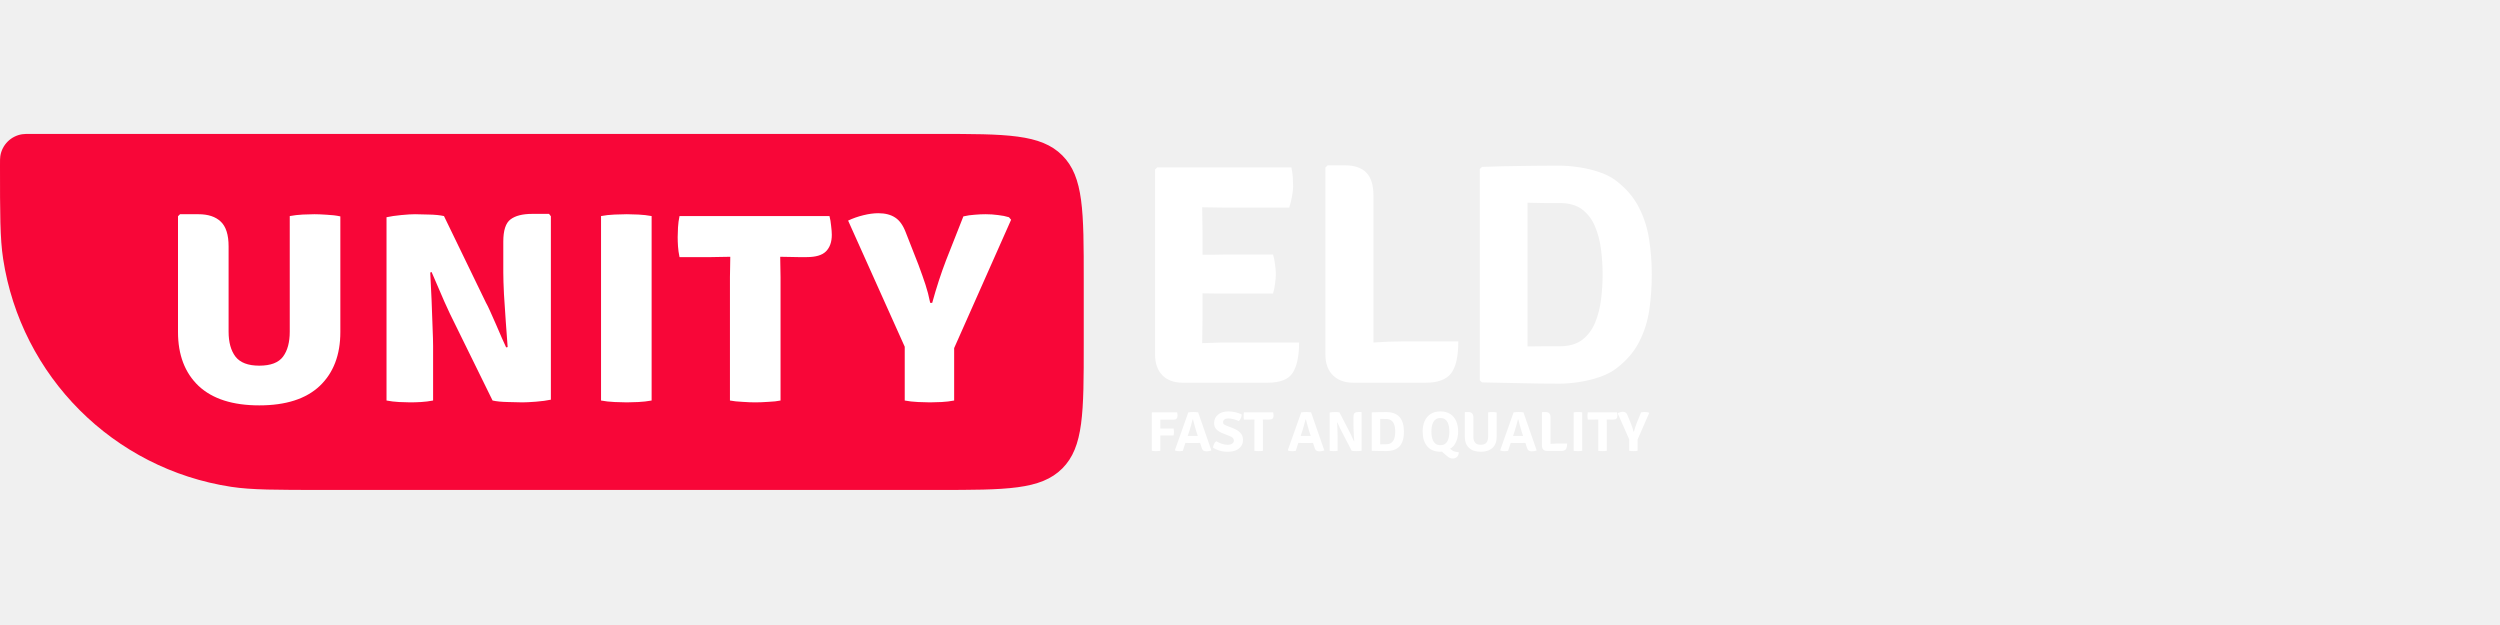
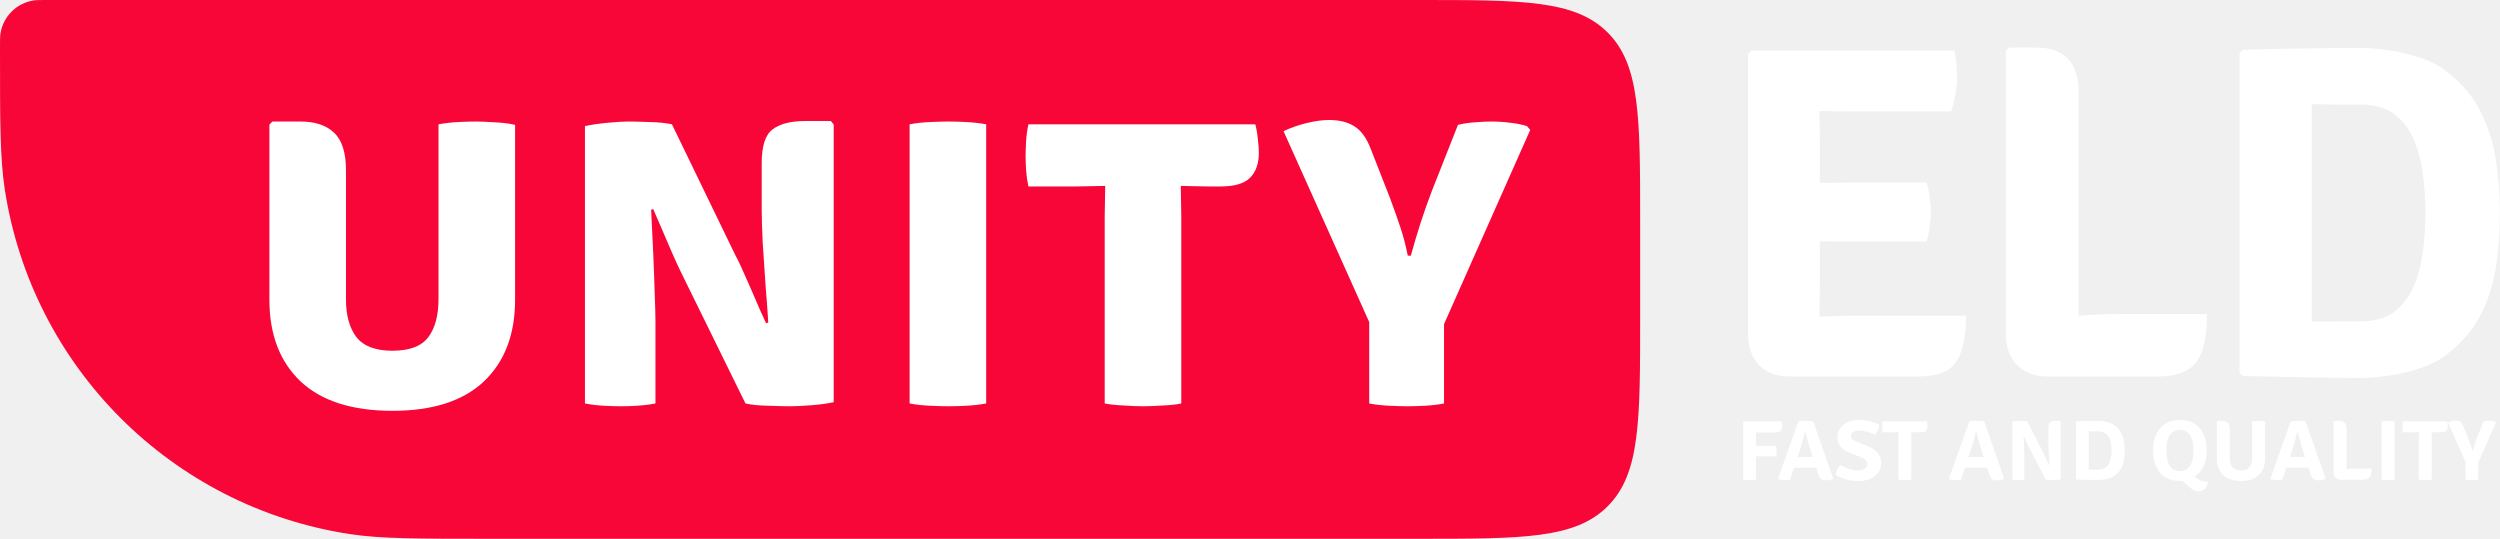
- <svg xmlns="http://www.w3.org/2000/svg" width="280" height="70" viewBox="0 0 280 70" fill="none">
-   <path d="M0 18.498C0 17.972 0 17.709 0.034 17.489C0.227 16.222 1.222 15.227 2.489 15.034C2.709 15 2.972 15 3.498 15H104.961C112.701 15 116.571 15 118.975 17.404C121.379 19.809 121.379 23.679 121.379 31.419V38.455C121.379 46.195 121.379 50.065 118.975 52.469C116.571 54.873 112.701 54.873 104.961 54.873H36.376C30.909 54.873 28.176 54.873 25.888 54.524C12.707 52.511 2.363 42.167 0.35 28.986C0 26.697 0 23.964 0 18.498Z" fill="#F80638" />
-   <path d="M145.498 38.361C145.498 39.862 145.264 40.988 144.795 41.739C144.326 42.489 143.382 42.864 141.963 42.864H132.446C131.484 42.864 130.728 42.583 130.176 42.02C129.637 41.457 129.367 40.689 129.367 39.715V18.993L129.613 18.747H144.636C144.718 19.145 144.771 19.521 144.795 19.873C144.818 20.224 144.83 20.553 144.83 20.858C144.83 21.163 144.789 21.538 144.707 21.984C144.636 22.418 144.531 22.84 144.39 23.25H137.037C136.474 23.25 135.677 23.238 134.645 23.215C134.645 23.696 134.65 24.124 134.662 24.499C134.674 24.863 134.68 25.279 134.68 25.748V28.527C135.137 28.527 135.583 28.527 136.017 28.527C136.451 28.516 136.791 28.51 137.037 28.51H142.578C142.684 28.838 142.76 29.214 142.807 29.636C142.866 30.046 142.895 30.398 142.895 30.691C142.895 30.996 142.866 31.354 142.807 31.764C142.76 32.163 142.684 32.532 142.578 32.873H137.037C136.791 32.873 136.451 32.873 136.017 32.873C135.583 32.873 135.137 32.867 134.68 32.855V35.986C134.68 36.42 134.674 36.819 134.662 37.182C134.65 37.546 134.645 37.956 134.645 38.414V38.431C135.043 38.42 135.448 38.408 135.858 38.396C136.281 38.373 136.732 38.361 137.213 38.361H145.498Z" fill="white" />
-   <path d="M163.328 38.238C163.328 39.95 163.052 41.152 162.501 41.844C161.95 42.524 161.011 42.864 159.686 42.864H151.559C150.609 42.864 149.853 42.589 149.29 42.038C148.727 41.475 148.445 40.701 148.445 39.715V18.764L148.692 18.518H150.662C151.706 18.518 152.491 18.788 153.019 19.327C153.559 19.867 153.828 20.735 153.828 21.931V38.361C154.966 38.279 156.057 38.238 157.1 38.238H163.328Z" fill="white" />
-   <path d="M185 30.744C185 32.116 184.906 33.441 184.719 34.72C184.531 35.986 184.156 37.171 183.593 38.273C183.042 39.364 182.209 40.343 181.095 41.211C180.556 41.633 179.905 41.973 179.142 42.231C178.392 42.489 177.618 42.677 176.82 42.794C176.035 42.911 175.319 42.97 174.674 42.97C173.173 42.97 171.731 42.952 170.347 42.917C168.963 42.894 167.509 42.864 165.984 42.829L165.738 42.6V18.923L165.984 18.694C167.497 18.635 168.945 18.6 170.329 18.588C171.725 18.565 173.173 18.553 174.674 18.553C175.319 18.553 176.04 18.612 176.838 18.729C177.635 18.846 178.409 19.034 179.16 19.292C179.922 19.55 180.567 19.89 181.095 20.312C182.197 21.18 183.024 22.165 183.575 23.268C184.138 24.37 184.514 25.555 184.701 26.821C184.901 28.076 185 29.384 185 30.744ZM179.494 30.744C179.494 29.829 179.436 28.903 179.318 27.965C179.201 27.026 178.978 26.164 178.65 25.379C178.321 24.581 177.841 23.942 177.207 23.461C176.574 22.98 175.73 22.74 174.674 22.74C174.053 22.74 173.46 22.74 172.897 22.74C172.346 22.74 171.742 22.728 171.086 22.705V38.801C171.742 38.789 172.346 38.783 172.897 38.783C173.46 38.783 174.053 38.783 174.674 38.783C175.73 38.783 176.574 38.543 177.207 38.062C177.841 37.569 178.321 36.93 178.65 36.145C178.978 35.347 179.201 34.479 179.318 33.541C179.436 32.591 179.494 31.659 179.494 30.744Z" fill="white" />
-   <path d="M129.957 50.491C129.879 50.506 129.796 50.516 129.71 50.518C129.624 50.523 129.547 50.526 129.478 50.526C129.41 50.526 129.332 50.523 129.246 50.518C129.16 50.516 129.079 50.506 129.003 50.491V46.223L129.045 46.184H131.84C131.855 46.242 131.866 46.306 131.874 46.377C131.882 46.447 131.885 46.508 131.885 46.557C131.885 46.699 131.849 46.809 131.775 46.887C131.704 46.966 131.579 47.005 131.399 47.005H130.505C130.406 47.005 130.311 47.005 130.22 47.005C130.129 47.003 130.04 47.001 129.954 47.001C129.956 47.088 129.957 47.174 129.957 47.261C129.957 47.344 129.957 47.428 129.957 47.512V47.995C130.031 47.993 130.096 47.992 130.151 47.992H131.444C131.459 48.049 131.47 48.115 131.475 48.188C131.482 48.259 131.486 48.32 131.486 48.373C131.486 48.428 131.482 48.493 131.475 48.569C131.47 48.645 131.459 48.713 131.444 48.773H130.151C130.096 48.773 130.031 48.772 129.957 48.77V50.491Z" fill="white" />
-   <path d="M133.105 49.614C133.07 49.614 133.018 49.613 132.949 49.61C132.881 49.608 132.82 49.606 132.767 49.606L132.474 50.495C132.416 50.508 132.351 50.517 132.28 50.522C132.212 50.53 132.141 50.534 132.067 50.534C131.984 50.534 131.901 50.527 131.82 50.514C131.741 50.504 131.676 50.487 131.622 50.463L131.592 50.412L133.09 46.184C133.184 46.171 133.282 46.162 133.383 46.156C133.487 46.149 133.579 46.145 133.661 46.145C133.737 46.145 133.82 46.149 133.912 46.156C134.005 46.162 134.099 46.171 134.193 46.184L135.672 50.443C135.599 50.48 135.509 50.506 135.402 50.522C135.298 50.54 135.208 50.55 135.132 50.55C135.013 50.55 134.905 50.526 134.809 50.479C134.713 50.429 134.635 50.31 134.577 50.121L134.41 49.606C134.359 49.606 134.301 49.608 134.235 49.61C134.169 49.613 134.118 49.614 134.083 49.614H133.105ZM133.242 48.172L133.025 48.828C133.074 48.828 133.126 48.827 133.181 48.825C133.24 48.822 133.285 48.821 133.318 48.821H133.892C133.925 48.821 133.966 48.822 134.014 48.825C134.065 48.825 134.112 48.826 134.155 48.828L133.969 48.267C133.913 48.081 133.852 47.867 133.786 47.626C133.723 47.382 133.666 47.165 133.615 46.974H133.577C133.529 47.157 133.474 47.361 133.413 47.587C133.353 47.812 133.295 48.007 133.242 48.172Z" fill="white" />
-   <path d="M135.86 50.149C135.862 50.023 135.898 49.887 135.966 49.74C136.037 49.591 136.122 49.483 136.221 49.418C136.398 49.523 136.6 49.616 136.825 49.697C137.054 49.778 137.289 49.819 137.533 49.819C137.715 49.816 137.871 49.773 138 49.689C138.13 49.602 138.194 49.485 138.194 49.335C138.194 49.115 138.032 48.949 137.708 48.836L137.027 48.565C136.728 48.458 136.478 48.312 136.278 48.129C136.078 47.943 135.977 47.697 135.977 47.39C135.977 47.016 136.118 46.704 136.399 46.455C136.681 46.206 137.069 46.081 137.563 46.078C137.839 46.075 138.112 46.108 138.381 46.176C138.652 46.244 138.881 46.323 139.069 46.412C139.069 46.553 139.04 46.694 138.981 46.832C138.923 46.968 138.843 47.077 138.742 47.158C138.557 47.072 138.355 47.001 138.137 46.946C137.922 46.891 137.725 46.864 137.548 46.864C137.37 46.866 137.231 46.908 137.13 46.989C137.031 47.071 136.981 47.173 136.981 47.296C136.981 47.403 137.022 47.486 137.103 47.544C137.187 47.599 137.301 47.652 137.445 47.705L138.114 47.968C138.439 48.086 138.704 48.252 138.909 48.467C139.115 48.682 139.217 48.948 139.217 49.265C139.217 49.54 139.146 49.777 139.004 49.976C138.862 50.175 138.666 50.328 138.415 50.436C138.164 50.543 137.874 50.597 137.544 50.597C137.164 50.599 136.829 50.552 136.54 50.455C136.251 50.358 136.024 50.256 135.86 50.149Z" fill="white" />
-   <path d="M140.491 47.457C140.491 47.373 140.492 47.296 140.495 47.225C140.497 47.154 140.499 47.075 140.499 46.986C140.45 46.986 140.382 46.987 140.293 46.989C140.205 46.992 140.135 46.993 140.084 46.993H139.32C139.307 46.92 139.298 46.851 139.293 46.785C139.288 46.717 139.286 46.654 139.286 46.596C139.286 46.541 139.288 46.477 139.293 46.404C139.298 46.331 139.307 46.257 139.32 46.184H142.594C142.609 46.242 142.62 46.306 142.628 46.377C142.636 46.447 142.639 46.508 142.639 46.557C142.639 46.699 142.603 46.807 142.529 46.883C142.458 46.957 142.333 46.993 142.153 46.993H141.845C141.797 46.993 141.728 46.992 141.639 46.989C141.553 46.987 141.487 46.986 141.442 46.986C141.442 47.075 141.443 47.154 141.445 47.225C141.448 47.296 141.449 47.373 141.449 47.457V50.491C141.391 50.504 141.314 50.513 141.217 50.518C141.124 50.523 141.042 50.526 140.974 50.526C140.906 50.526 140.824 50.523 140.731 50.518C140.639 50.513 140.559 50.504 140.491 50.491V47.457Z" fill="white" />
-   <path d="M145.754 49.614C145.718 49.614 145.666 49.613 145.598 49.61C145.529 49.608 145.469 49.606 145.415 49.606L145.123 50.495C145.064 50.508 145 50.517 144.929 50.522C144.86 50.53 144.789 50.534 144.716 50.534C144.632 50.534 144.55 50.527 144.468 50.514C144.39 50.504 144.324 50.487 144.271 50.463L144.24 50.412L145.739 46.184C145.832 46.171 145.93 46.162 146.031 46.156C146.135 46.149 146.228 46.145 146.309 46.145C146.385 46.145 146.469 46.149 146.56 46.156C146.654 46.162 146.748 46.171 146.841 46.184L148.321 50.443C148.247 50.48 148.157 50.506 148.051 50.522C147.947 50.54 147.857 50.55 147.781 50.55C147.661 50.55 147.554 50.526 147.457 50.479C147.361 50.429 147.284 50.31 147.225 50.121L147.058 49.606C147.007 49.606 146.949 49.608 146.883 49.61C146.817 49.613 146.767 49.614 146.731 49.614H145.754ZM145.891 48.172L145.674 48.828C145.722 48.828 145.774 48.827 145.83 48.825C145.888 48.822 145.934 48.821 145.967 48.821H146.541C146.574 48.821 146.614 48.822 146.663 48.825C146.713 48.825 146.76 48.826 146.803 48.828L146.617 48.267C146.561 48.081 146.5 47.867 146.434 47.626C146.371 47.382 146.314 47.165 146.263 46.974H146.225C146.177 47.157 146.123 47.361 146.062 47.587C146.001 47.812 145.944 48.007 145.891 48.172Z" fill="white" />
-   <path d="M150.219 48.235C150.181 48.164 150.134 48.07 150.078 47.952C150.025 47.832 149.972 47.712 149.919 47.595C149.865 47.474 149.822 47.379 149.789 47.308L149.759 47.319C149.767 47.498 149.774 47.694 149.782 47.909C149.792 48.121 149.8 48.32 149.805 48.506C149.81 48.69 149.812 48.827 149.812 48.919V50.491C149.734 50.506 149.656 50.516 149.58 50.518C149.507 50.523 149.438 50.526 149.375 50.526C149.314 50.526 149.243 50.523 149.162 50.518C149.081 50.516 149.002 50.506 148.926 50.491V46.204C149.002 46.188 149.095 46.175 149.204 46.164C149.313 46.154 149.4 46.149 149.466 46.149C149.537 46.149 149.627 46.151 149.736 46.156C149.848 46.159 149.942 46.168 150.018 46.184L151.185 48.443C151.223 48.511 151.271 48.61 151.329 48.738C151.388 48.864 151.446 48.992 151.504 49.123C151.563 49.252 151.61 49.352 151.645 49.426L151.679 49.418C151.669 49.263 151.656 49.083 151.641 48.876C151.629 48.666 151.617 48.463 151.607 48.267C151.597 48.067 151.592 47.908 151.592 47.787V46.703C151.592 46.483 151.635 46.335 151.721 46.259C151.807 46.183 151.944 46.145 152.132 46.145H152.455L152.501 46.192V50.479C152.422 50.495 152.328 50.506 152.219 50.514C152.11 50.522 152.023 50.526 151.957 50.526C151.888 50.526 151.796 50.523 151.679 50.518C151.563 50.516 151.468 50.506 151.394 50.491L150.219 48.235Z" fill="white" />
-   <path d="M157.242 48.345C157.242 49.063 157.083 49.605 156.766 49.972C156.45 50.336 155.941 50.518 155.242 50.518C154.953 50.518 154.693 50.516 154.462 50.51C154.231 50.508 153.969 50.502 153.675 50.495L153.633 50.451V46.223L153.675 46.18C153.969 46.172 154.231 46.166 154.462 46.16C154.693 46.155 154.953 46.153 155.242 46.153C155.936 46.153 156.443 46.342 156.763 46.722C157.082 47.099 157.242 47.64 157.242 48.345ZM156.265 48.345C156.265 48.183 156.252 48.018 156.227 47.85C156.201 47.682 156.153 47.529 156.082 47.39C156.014 47.251 155.911 47.14 155.774 47.056C155.64 46.97 155.461 46.927 155.238 46.927C155.111 46.927 154.998 46.925 154.899 46.923C154.803 46.92 154.697 46.919 154.58 46.919V49.764C154.699 49.764 154.807 49.762 154.903 49.76C155 49.757 155.111 49.756 155.238 49.756C155.461 49.756 155.64 49.714 155.774 49.63C155.911 49.544 156.014 49.431 156.082 49.292C156.153 49.153 156.201 49.001 156.227 48.836C156.252 48.671 156.265 48.508 156.265 48.345Z" fill="white" />
-   <path d="M159.337 48.341C159.337 47.891 159.412 47.496 159.561 47.158C159.713 46.818 159.937 46.553 160.231 46.365C160.525 46.173 160.887 46.078 161.318 46.078C161.757 46.078 162.123 46.172 162.417 46.361C162.714 46.549 162.937 46.814 163.086 47.154C163.236 47.492 163.311 47.888 163.311 48.341C163.311 48.766 163.233 49.151 163.079 49.496C162.927 49.842 162.702 50.098 162.406 50.263L162.425 50.278C162.64 50.454 162.827 50.559 162.984 50.593C163.141 50.627 163.275 50.648 163.387 50.656C163.377 50.889 163.306 51.063 163.174 51.178C163.045 51.296 162.894 51.355 162.721 51.355C162.633 51.355 162.532 51.338 162.421 51.304C162.312 51.273 162.195 51.198 162.071 51.08L161.493 50.585C161.447 50.593 161.403 50.597 161.36 50.597C160.691 50.597 160.186 50.392 159.847 49.984C159.507 49.575 159.337 49.028 159.337 48.341ZM160.318 48.341C160.318 48.509 160.331 48.682 160.356 48.86C160.384 49.035 160.433 49.199 160.504 49.351C160.575 49.503 160.677 49.626 160.809 49.72C160.94 49.812 161.112 49.858 161.322 49.858C161.535 49.858 161.707 49.812 161.839 49.72C161.971 49.626 162.072 49.503 162.143 49.351C162.214 49.199 162.263 49.035 162.288 48.86C162.313 48.682 162.326 48.509 162.326 48.341C162.326 48.173 162.313 48.001 162.288 47.822C162.263 47.644 162.214 47.479 162.143 47.327C162.072 47.175 161.971 47.054 161.839 46.962C161.707 46.868 161.535 46.821 161.322 46.821C161.112 46.821 160.94 46.868 160.809 46.962C160.677 47.054 160.575 47.175 160.504 47.327C160.433 47.479 160.384 47.644 160.356 47.822C160.331 48.001 160.318 48.173 160.318 48.341Z" fill="white" />
-   <path d="M167.628 48.927C167.628 49.459 167.472 49.87 167.16 50.16C166.851 50.451 166.412 50.597 165.844 50.597C165.279 50.597 164.84 50.451 164.529 50.16C164.217 49.87 164.061 49.459 164.061 48.927V46.192L164.107 46.149H164.46C164.648 46.149 164.787 46.198 164.878 46.298C164.972 46.395 165.019 46.555 165.019 46.777V48.923C165.019 49.206 165.085 49.426 165.217 49.583C165.349 49.737 165.558 49.815 165.844 49.815C166.133 49.815 166.342 49.737 166.472 49.583C166.604 49.426 166.669 49.206 166.669 48.923V46.184C166.746 46.171 166.825 46.162 166.909 46.156C166.995 46.151 167.07 46.149 167.133 46.149C167.197 46.149 167.275 46.151 167.369 46.156C167.465 46.162 167.552 46.173 167.628 46.192V48.927Z" fill="white" />
-   <path d="M169.539 49.614C169.504 49.614 169.452 49.613 169.383 49.61C169.315 49.608 169.254 49.606 169.201 49.606L168.908 50.495C168.85 50.508 168.785 50.517 168.714 50.522C168.645 50.53 168.574 50.534 168.501 50.534C168.417 50.534 168.335 50.527 168.254 50.514C168.175 50.504 168.109 50.487 168.056 50.463L168.026 50.412L169.524 46.184C169.618 46.171 169.715 46.162 169.817 46.156C169.921 46.149 170.013 46.145 170.094 46.145C170.17 46.145 170.254 46.149 170.345 46.156C170.439 46.162 170.533 46.171 170.627 46.184L172.106 50.443C172.032 50.48 171.942 50.506 171.836 50.522C171.732 50.54 171.642 50.55 171.566 50.55C171.447 50.55 171.339 50.526 171.243 50.479C171.146 50.429 171.069 50.31 171.011 50.121L170.843 49.606C170.793 49.606 170.734 49.608 170.668 49.61C170.603 49.613 170.552 49.614 170.516 49.614H169.539ZM169.676 48.172L169.459 48.828C169.507 48.828 169.559 48.827 169.615 48.825C169.673 48.822 169.719 48.821 169.752 48.821H170.326C170.359 48.821 170.4 48.822 170.448 48.825C170.499 48.825 170.545 48.826 170.589 48.828L170.402 48.267C170.346 48.081 170.286 47.867 170.22 47.626C170.156 47.382 170.099 47.165 170.049 46.974H170.011C169.962 47.157 169.908 47.361 169.847 47.587C169.786 47.812 169.729 48.007 169.676 48.172Z" fill="white" />
-   <path d="M175.522 49.677C175.512 49.986 175.461 50.201 175.37 50.322C175.278 50.442 175.117 50.502 174.887 50.502H173.255C173.085 50.502 172.95 50.453 172.848 50.353C172.75 50.251 172.7 50.109 172.7 49.929V46.196L172.742 46.153H173.115C173.302 46.153 173.439 46.201 173.525 46.298C173.614 46.392 173.658 46.549 173.658 46.769V49.713C173.899 49.689 174.12 49.677 174.32 49.677H175.522Z" fill="white" />
-   <path d="M176.249 46.184C176.323 46.171 176.406 46.162 176.5 46.156C176.596 46.151 176.675 46.149 176.736 46.149C176.802 46.149 176.877 46.151 176.96 46.156C177.046 46.162 177.129 46.171 177.207 46.184V50.491C177.129 50.506 177.046 50.516 176.96 50.518C176.877 50.523 176.802 50.526 176.736 50.526C176.675 50.526 176.596 50.523 176.5 50.518C176.406 50.516 176.323 50.506 176.249 50.491V46.184Z" fill="white" />
-   <path d="M179.003 47.457C179.003 47.373 179.004 47.296 179.006 47.225C179.009 47.154 179.01 47.075 179.01 46.986C178.962 46.986 178.894 46.987 178.805 46.989C178.716 46.992 178.646 46.993 178.596 46.993H177.831C177.819 46.92 177.81 46.851 177.805 46.785C177.8 46.717 177.797 46.654 177.797 46.596C177.797 46.541 177.8 46.477 177.805 46.404C177.81 46.331 177.819 46.257 177.831 46.184H181.105C181.121 46.242 181.132 46.306 181.14 46.377C181.147 46.447 181.151 46.508 181.151 46.557C181.151 46.699 181.114 46.807 181.041 46.883C180.97 46.957 180.844 46.993 180.664 46.993H180.356C180.308 46.993 180.24 46.992 180.151 46.989C180.065 46.987 179.999 46.986 179.953 46.986C179.953 47.075 179.954 47.154 179.957 47.225C179.96 47.296 179.961 47.373 179.961 47.457V50.491C179.902 50.504 179.825 50.513 179.729 50.518C179.635 50.523 179.554 50.526 179.485 50.526C179.417 50.526 179.336 50.523 179.242 50.518C179.151 50.513 179.071 50.504 179.003 50.491V47.457Z" fill="white" />
-   <path d="M183.796 46.192C183.869 46.173 183.943 46.162 184.016 46.156C184.092 46.149 184.161 46.145 184.222 46.145C184.303 46.145 184.383 46.15 184.461 46.16C184.54 46.171 184.608 46.187 184.667 46.208L184.708 46.259L183.408 49.237V50.491C183.332 50.506 183.253 50.516 183.172 50.518C183.091 50.523 183.015 50.526 182.944 50.526C182.883 50.526 182.807 50.523 182.716 50.518C182.625 50.516 182.542 50.506 182.469 50.491V49.206L181.172 46.27C181.266 46.226 181.365 46.191 181.469 46.164C181.573 46.136 181.669 46.121 181.758 46.121C181.889 46.121 181.996 46.151 182.077 46.211C182.158 46.269 182.225 46.367 182.279 46.506L182.682 47.485C182.745 47.65 182.798 47.799 182.841 47.932C182.887 48.063 182.925 48.2 182.955 48.341H182.997C183.043 48.184 183.09 48.028 183.138 47.874C183.186 47.719 183.242 47.562 183.305 47.402L183.796 46.192Z" fill="white" />
-   <path d="M38.119 37.184C38.119 39.748 37.349 41.762 35.811 43.226C34.272 44.677 32.014 45.402 29.037 45.402C26.06 45.402 23.796 44.677 22.244 43.226C20.706 41.762 19.936 39.748 19.936 37.184V24.218L20.162 23.993H22.226C23.314 23.993 24.146 24.268 24.721 24.818C25.309 25.369 25.603 26.294 25.603 27.595V37.146C25.603 38.334 25.86 39.267 26.373 39.942C26.898 40.617 27.786 40.955 29.037 40.955C30.313 40.955 31.201 40.617 31.701 39.942C32.202 39.267 32.452 38.334 32.452 37.146V24.199C32.927 24.111 33.415 24.055 33.916 24.03C34.416 24.005 34.848 23.993 35.21 23.993C35.561 23.993 36.017 24.011 36.58 24.049C37.156 24.074 37.669 24.136 38.119 24.236V37.184Z" fill="white" />
-   <path d="M50.383 35.12C50.245 34.844 50.039 34.394 49.764 33.769C49.489 33.131 49.214 32.493 48.938 31.855C48.663 31.217 48.463 30.754 48.338 30.466L48.188 30.522C48.238 31.486 48.288 32.524 48.338 33.637C48.388 34.751 48.425 35.776 48.45 36.715C48.488 37.64 48.507 38.316 48.507 38.741V44.858C48.044 44.946 47.593 45.002 47.156 45.027C46.718 45.052 46.318 45.065 45.955 45.065C45.605 45.065 45.185 45.052 44.698 45.027C44.21 45.002 43.741 44.946 43.29 44.858V24.33C43.741 24.23 44.291 24.149 44.942 24.086C45.592 24.024 46.105 23.993 46.48 23.993C46.855 23.993 47.375 24.005 48.038 24.03C48.713 24.043 49.276 24.099 49.726 24.199L54.436 33.919C54.549 34.106 54.705 34.425 54.905 34.876C55.105 35.326 55.324 35.82 55.562 36.358C55.8 36.896 56.019 37.403 56.219 37.878C56.431 38.341 56.588 38.685 56.688 38.91L56.857 38.872C56.807 38.059 56.738 37.121 56.65 36.058C56.575 34.982 56.506 33.944 56.444 32.943C56.394 31.93 56.369 31.117 56.369 30.504V27.07C56.369 25.806 56.638 24.975 57.176 24.574C57.714 24.162 58.527 23.955 59.615 23.955H61.491L61.698 24.218V44.764C61.235 44.864 60.678 44.939 60.028 44.989C59.377 45.039 58.871 45.065 58.508 45.065C58.145 45.065 57.607 45.052 56.894 45.027C56.181 45.014 55.606 44.958 55.168 44.858L50.383 35.12Z" fill="white" />
-   <path d="M67.316 24.199C67.766 24.111 68.272 24.055 68.835 24.03C69.411 24.005 69.867 23.993 70.205 23.993C70.568 23.993 70.999 24.005 71.5 24.03C72.013 24.055 72.507 24.111 72.982 24.199V44.858C72.507 44.946 72.013 45.002 71.5 45.027C70.999 45.052 70.568 45.065 70.205 45.065C69.867 45.065 69.411 45.052 68.835 45.027C68.272 45.002 67.766 44.946 67.316 44.858V24.199Z" fill="white" />
-   <path d="M81.754 31.029C81.754 30.629 81.76 30.26 81.773 29.922C81.785 29.572 81.791 29.184 81.791 28.759C81.529 28.759 81.172 28.765 80.722 28.777C80.272 28.79 79.915 28.796 79.652 28.796H76.106C76.018 28.371 75.962 27.971 75.937 27.595C75.912 27.22 75.9 26.876 75.9 26.563C75.9 26.25 75.912 25.881 75.937 25.456C75.962 25.031 76.018 24.612 76.106 24.199H92.9C92.987 24.524 93.05 24.893 93.087 25.306C93.137 25.706 93.162 26.038 93.162 26.301C93.162 27.101 92.943 27.72 92.506 28.158C92.08 28.584 91.361 28.796 90.348 28.796H89.409C89.159 28.796 88.815 28.79 88.377 28.777C87.952 28.765 87.621 28.759 87.383 28.759C87.383 29.184 87.389 29.572 87.402 29.922C87.414 30.26 87.421 30.629 87.421 31.029V44.858C87.083 44.933 86.626 44.983 86.051 45.008C85.475 45.046 84.987 45.065 84.587 45.065C84.199 45.065 83.724 45.046 83.161 45.008C82.611 44.983 82.142 44.933 81.754 44.858V31.029Z" fill="white" />
-   <path d="M107.897 24.236C108.323 24.136 108.748 24.074 109.173 24.049C109.611 24.011 110.011 23.993 110.374 23.993C110.862 23.993 111.331 24.024 111.781 24.086C112.244 24.136 112.651 24.218 113.001 24.33L113.245 24.612L106.865 38.985V44.858C106.415 44.946 105.946 45.002 105.458 45.027C104.97 45.052 104.539 45.065 104.163 45.065C103.826 45.065 103.381 45.052 102.831 45.027C102.281 45.002 101.78 44.946 101.33 44.858V38.835L94.988 24.706C95.513 24.455 96.082 24.255 96.695 24.105C97.308 23.955 97.865 23.88 98.365 23.88C99.141 23.88 99.772 24.043 100.26 24.368C100.748 24.681 101.142 25.231 101.442 26.019L102.869 29.659C103.194 30.535 103.456 31.279 103.657 31.892C103.857 32.493 104.032 33.168 104.182 33.919H104.407C104.883 32.192 105.402 30.598 105.965 29.134L107.897 24.236Z" fill="white" />
+ <svg xmlns="http://www.w3.org/2000/svg" width="116" height="25" viewBox="0 0 116 25" fill="none">
+   <path d="M0 2.193C0 1.863 0 1.699 0.021 1.561C0.142 0.766 0.766 0.142 1.561 0.021C1.699 0 1.863 0 2.193 0H65.809C70.662 0 73.088 0 74.595 1.508C76.103 3.015 76.103 5.441 76.103 10.294V14.706C76.103 19.559 76.103 21.985 74.595 23.492C73.088 25 70.662 25 65.809 25H22.807C19.38 25 17.666 25 16.231 24.781C7.967 23.519 1.481 17.033 0.219 8.769C0 7.334 0 5.62 0 2.193Z" fill="#F80638" />
+   <path d="M91.225 14.646C91.225 15.587 91.078 16.293 90.784 16.764C90.49 17.235 89.898 17.47 89.008 17.47H83.041C82.439 17.47 81.964 17.293 81.619 16.94C81.28 16.587 81.111 16.106 81.111 15.495V2.503L81.266 2.348H90.685C90.736 2.598 90.769 2.834 90.784 3.054C90.799 3.275 90.806 3.481 90.806 3.672C90.806 3.863 90.78 4.098 90.729 4.378C90.685 4.65 90.619 4.915 90.53 5.172H85.92C85.567 5.172 85.067 5.165 84.42 5.15C84.42 5.451 84.424 5.72 84.431 5.955C84.439 6.183 84.442 6.444 84.442 6.738V8.481C84.729 8.481 85.008 8.481 85.28 8.481C85.552 8.473 85.766 8.47 85.92 8.47H89.394C89.461 8.676 89.508 8.911 89.538 9.176C89.575 9.433 89.593 9.654 89.593 9.837C89.593 10.029 89.575 10.253 89.538 10.51C89.508 10.76 89.461 10.992 89.394 11.205H85.92C85.766 11.205 85.552 11.205 85.28 11.205C85.008 11.205 84.729 11.201 84.442 11.194V13.157C84.442 13.429 84.439 13.679 84.431 13.907C84.424 14.135 84.42 14.393 84.42 14.679V14.69C84.67 14.683 84.924 14.676 85.181 14.668C85.446 14.654 85.729 14.646 86.03 14.646H91.225Z" fill="white" />
+   <path d="M102.404 14.569C102.404 15.643 102.231 16.396 101.886 16.83C101.54 17.257 100.952 17.47 100.121 17.47H95.025C94.43 17.47 93.955 17.297 93.603 16.951C93.249 16.599 93.073 16.113 93.073 15.495V2.359L93.228 2.205H94.463C95.117 2.205 95.61 2.374 95.941 2.712C96.279 3.051 96.448 3.595 96.448 4.345V14.646C97.161 14.595 97.845 14.569 98.499 14.569H102.404Z" fill="white" />
+   <path d="M115.992 9.871C115.992 10.731 115.934 11.562 115.816 12.363C115.698 13.157 115.463 13.9 115.11 14.591C114.764 15.275 114.242 15.889 113.544 16.433C113.206 16.698 112.798 16.911 112.32 17.073C111.849 17.235 111.364 17.352 110.864 17.426C110.371 17.499 109.923 17.536 109.518 17.536C108.577 17.536 107.673 17.525 106.805 17.503C105.937 17.488 105.025 17.47 104.07 17.448L103.915 17.304V2.459L104.07 2.315C105.018 2.279 105.926 2.257 106.794 2.249C107.669 2.234 108.577 2.227 109.518 2.227C109.923 2.227 110.375 2.264 110.875 2.337C111.375 2.411 111.86 2.529 112.331 2.69C112.809 2.852 113.213 3.065 113.544 3.33C114.235 3.874 114.753 4.492 115.099 5.183C115.452 5.874 115.687 6.617 115.805 7.411C115.93 8.198 115.992 9.018 115.992 9.871ZM112.54 9.871C112.54 9.297 112.503 8.716 112.43 8.128C112.356 7.54 112.217 6.999 112.011 6.507C111.805 6.007 111.503 5.606 111.106 5.304C110.709 5.003 110.18 4.852 109.518 4.852C109.128 4.852 108.757 4.852 108.404 4.852C108.059 4.852 107.68 4.845 107.268 4.83V14.922C107.68 14.915 108.059 14.911 108.404 14.911C108.757 14.911 109.128 14.911 109.518 14.911C110.18 14.911 110.709 14.76 111.106 14.459C111.503 14.15 111.805 13.749 112.011 13.257C112.217 12.757 112.356 12.212 112.43 11.624C112.503 11.029 112.54 10.444 112.54 9.871Z" fill="white" />
+   <path d="M81.481 22.251C81.432 22.261 81.38 22.267 81.326 22.268C81.272 22.272 81.224 22.273 81.181 22.273C81.138 22.273 81.089 22.272 81.035 22.268C80.981 22.267 80.93 22.261 80.883 22.251V19.576L80.909 19.551H82.661C82.671 19.587 82.678 19.627 82.683 19.672C82.688 19.716 82.69 19.754 82.69 19.785C82.69 19.874 82.667 19.943 82.621 19.992C82.576 20.041 82.498 20.066 82.385 20.066H81.825C81.763 20.066 81.703 20.066 81.646 20.066C81.588 20.064 81.533 20.063 81.479 20.063C81.48 20.118 81.481 20.172 81.481 20.226C81.481 20.279 81.481 20.331 81.481 20.384V20.687C81.527 20.685 81.568 20.684 81.603 20.684H82.413C82.423 20.72 82.429 20.762 82.433 20.808C82.437 20.852 82.44 20.89 82.44 20.923C82.44 20.958 82.437 20.999 82.433 21.046C82.429 21.094 82.423 21.137 82.413 21.175H81.603C81.568 21.175 81.527 21.174 81.481 21.172V22.251Z" fill="white" />
+   <path d="M83.455 21.702C83.433 21.702 83.4 21.701 83.357 21.699C83.314 21.698 83.276 21.697 83.243 21.697L83.059 22.254C83.023 22.262 82.982 22.268 82.938 22.271C82.895 22.276 82.85 22.278 82.804 22.278C82.752 22.278 82.7 22.274 82.649 22.266C82.6 22.259 82.558 22.249 82.525 22.234L82.506 22.202L83.445 19.551C83.504 19.543 83.565 19.537 83.629 19.534C83.694 19.529 83.752 19.526 83.803 19.526C83.851 19.526 83.903 19.529 83.96 19.534C84.019 19.537 84.078 19.543 84.137 19.551L85.064 22.222C85.018 22.245 84.962 22.261 84.895 22.271C84.83 22.282 84.773 22.288 84.726 22.288C84.651 22.288 84.584 22.273 84.523 22.244C84.463 22.213 84.414 22.138 84.378 22.02L84.273 21.697C84.241 21.697 84.204 21.698 84.163 21.699C84.122 21.701 84.09 21.702 84.068 21.702H83.455ZM83.541 20.798L83.405 21.209C83.435 21.209 83.468 21.208 83.503 21.207C83.539 21.205 83.568 21.204 83.588 21.204H83.948C83.969 21.204 83.995 21.205 84.025 21.207C84.057 21.207 84.086 21.207 84.113 21.209L83.996 20.857C83.961 20.74 83.923 20.606 83.882 20.455C83.842 20.302 83.806 20.166 83.774 20.046H83.751C83.72 20.161 83.686 20.289 83.648 20.43C83.61 20.572 83.574 20.694 83.541 20.798Z" fill="white" />
+   <path d="M85.182 22.037C85.183 21.958 85.206 21.873 85.249 21.781C85.293 21.687 85.346 21.62 85.408 21.579C85.519 21.644 85.646 21.703 85.787 21.753C85.93 21.804 86.078 21.83 86.231 21.83C86.345 21.828 86.443 21.801 86.524 21.749C86.605 21.694 86.646 21.62 86.646 21.527C86.646 21.389 86.544 21.285 86.341 21.214L85.914 21.044C85.726 20.977 85.57 20.886 85.444 20.77C85.319 20.654 85.256 20.5 85.256 20.307C85.256 20.073 85.344 19.877 85.52 19.721C85.697 19.565 85.94 19.486 86.25 19.485C86.423 19.483 86.594 19.503 86.763 19.546C86.933 19.589 87.076 19.638 87.194 19.694C87.194 19.783 87.176 19.87 87.139 19.957C87.103 20.043 87.053 20.111 86.989 20.162C86.873 20.108 86.747 20.063 86.61 20.029C86.475 19.994 86.352 19.977 86.24 19.977C86.129 19.979 86.042 20.005 85.978 20.056C85.916 20.107 85.885 20.171 85.885 20.248C85.885 20.316 85.91 20.367 85.961 20.403C86.014 20.438 86.085 20.472 86.176 20.504L86.596 20.669C86.799 20.743 86.965 20.848 87.094 20.982C87.223 21.117 87.287 21.284 87.287 21.483C87.287 21.655 87.243 21.804 87.153 21.928C87.064 22.053 86.941 22.149 86.784 22.217C86.627 22.284 86.445 22.318 86.238 22.318C85.999 22.319 85.79 22.29 85.609 22.229C85.427 22.168 85.285 22.104 85.182 22.037Z" fill="white" />
+   <path d="M88.086 20.349C88.086 20.297 88.087 20.248 88.088 20.204C88.09 20.16 88.09 20.109 88.09 20.054C88.06 20.054 88.017 20.054 87.962 20.056C87.906 20.058 87.862 20.058 87.831 20.058H87.351C87.343 20.012 87.338 19.969 87.335 19.928C87.332 19.885 87.33 19.846 87.33 19.81C87.33 19.775 87.332 19.735 87.335 19.689C87.338 19.643 87.343 19.597 87.351 19.551H89.404C89.414 19.587 89.421 19.627 89.426 19.672C89.43 19.716 89.433 19.754 89.433 19.785C89.433 19.874 89.41 19.942 89.364 19.989C89.319 20.035 89.24 20.058 89.127 20.058H88.934C88.904 20.058 88.861 20.058 88.806 20.056C88.752 20.054 88.71 20.054 88.682 20.054C88.682 20.109 88.683 20.16 88.684 20.204C88.686 20.248 88.686 20.297 88.686 20.349V22.251C88.65 22.259 88.601 22.265 88.541 22.268C88.482 22.272 88.431 22.273 88.388 22.273C88.346 22.273 88.295 22.272 88.236 22.268C88.179 22.265 88.129 22.259 88.086 22.251V20.349Z" fill="white" />
+   <path d="M91.385 21.702C91.363 21.702 91.331 21.701 91.288 21.699C91.245 21.698 91.207 21.697 91.173 21.697L90.99 22.254C90.953 22.262 90.912 22.268 90.868 22.271C90.825 22.276 90.781 22.278 90.734 22.278C90.682 22.278 90.63 22.274 90.579 22.266C90.53 22.259 90.489 22.249 90.456 22.234L90.436 22.202L91.376 19.551C91.435 19.543 91.496 19.537 91.559 19.534C91.624 19.529 91.683 19.526 91.733 19.526C91.781 19.526 91.834 19.529 91.891 19.534C91.95 19.537 92.008 19.543 92.067 19.551L92.995 22.222C92.948 22.245 92.892 22.261 92.825 22.271C92.76 22.282 92.704 22.288 92.656 22.288C92.581 22.288 92.514 22.273 92.453 22.244C92.393 22.213 92.345 22.138 92.308 22.02L92.203 21.697C92.171 21.697 92.135 21.698 92.093 21.699C92.052 21.701 92.02 21.702 91.998 21.702H91.385ZM91.471 20.798L91.335 21.209C91.365 21.209 91.398 21.208 91.433 21.207C91.47 21.205 91.498 21.204 91.519 21.204H91.879C91.9 21.204 91.925 21.205 91.955 21.207C91.987 21.207 92.016 21.207 92.043 21.209L91.927 20.857C91.892 20.74 91.853 20.606 91.812 20.455C91.772 20.302 91.737 20.166 91.705 20.046H91.681C91.651 20.161 91.617 20.289 91.578 20.43C91.54 20.572 91.504 20.694 91.471 20.798Z" fill="white" />
+   <path d="M94.185 20.837C94.161 20.793 94.132 20.734 94.097 20.66C94.063 20.584 94.03 20.509 93.997 20.435C93.963 20.36 93.936 20.3 93.916 20.256L93.897 20.263C93.901 20.375 93.906 20.498 93.911 20.633C93.917 20.766 93.922 20.89 93.925 21.007C93.928 21.122 93.93 21.208 93.93 21.266V22.251C93.881 22.261 93.832 22.267 93.784 22.268C93.738 22.272 93.695 22.273 93.656 22.273C93.618 22.273 93.573 22.272 93.522 22.268C93.471 22.267 93.422 22.261 93.374 22.251V19.563C93.422 19.553 93.48 19.545 93.548 19.539C93.617 19.532 93.672 19.529 93.713 19.529C93.757 19.529 93.814 19.53 93.882 19.534C93.952 19.535 94.011 19.541 94.059 19.551L94.791 20.968C94.814 21.01 94.845 21.072 94.881 21.152C94.918 21.231 94.954 21.312 94.991 21.394C95.027 21.474 95.057 21.538 95.079 21.584L95.1 21.579C95.094 21.482 95.086 21.368 95.077 21.239C95.069 21.107 95.062 20.98 95.055 20.857C95.049 20.732 95.046 20.632 95.046 20.556V19.876C95.046 19.738 95.073 19.645 95.127 19.598C95.181 19.55 95.267 19.526 95.384 19.526H95.587L95.615 19.556V22.244C95.566 22.254 95.507 22.261 95.439 22.266C95.371 22.271 95.316 22.273 95.275 22.273C95.232 22.273 95.174 22.272 95.1 22.268C95.027 22.267 94.968 22.261 94.922 22.251L94.185 20.837Z" fill="white" />
+   <path d="M98.588 20.906C98.588 21.356 98.489 21.696 98.29 21.926C98.091 22.154 97.773 22.268 97.334 22.268C97.153 22.268 96.99 22.267 96.845 22.264C96.701 22.262 96.536 22.259 96.352 22.254L96.326 22.227V19.576L96.352 19.549C96.536 19.544 96.701 19.54 96.845 19.536C96.99 19.533 97.153 19.531 97.334 19.531C97.77 19.531 98.088 19.65 98.288 19.889C98.488 20.125 98.588 20.464 98.588 20.906ZM97.975 20.906C97.975 20.804 97.968 20.701 97.952 20.596C97.936 20.491 97.906 20.394 97.861 20.307C97.818 20.22 97.754 20.151 97.668 20.098C97.584 20.044 97.472 20.017 97.332 20.017C97.252 20.017 97.181 20.016 97.12 20.014C97.059 20.012 96.992 20.012 96.919 20.012V21.795C96.994 21.795 97.061 21.795 97.122 21.793C97.182 21.791 97.252 21.791 97.332 21.791C97.472 21.791 97.584 21.764 97.668 21.712C97.754 21.657 97.818 21.587 97.861 21.5C97.906 21.413 97.936 21.317 97.952 21.214C97.968 21.11 97.975 21.008 97.975 20.906Z" fill="white" />
+   <path d="M99.902 20.904C99.902 20.621 99.949 20.374 100.042 20.162C100.138 19.948 100.278 19.783 100.462 19.664C100.646 19.544 100.874 19.485 101.144 19.485C101.419 19.485 101.649 19.544 101.833 19.662C102.019 19.78 102.159 19.946 102.253 20.16C102.346 20.371 102.393 20.619 102.393 20.904C102.393 21.17 102.345 21.411 102.248 21.628C102.152 21.845 102.012 22.005 101.826 22.108L101.838 22.118C101.973 22.228 102.09 22.294 102.188 22.315C102.287 22.337 102.371 22.35 102.441 22.355C102.435 22.501 102.39 22.61 102.307 22.682C102.226 22.756 102.132 22.793 102.024 22.793C101.968 22.793 101.905 22.782 101.835 22.761C101.767 22.741 101.694 22.695 101.616 22.621L101.254 22.31C101.225 22.315 101.197 22.318 101.17 22.318C100.751 22.318 100.434 22.19 100.221 21.933C100.008 21.677 99.902 21.334 99.902 20.904ZM100.517 20.904C100.517 21.009 100.525 21.117 100.541 21.229C100.558 21.339 100.589 21.442 100.634 21.537C100.678 21.632 100.742 21.709 100.824 21.768C100.907 21.826 101.014 21.855 101.146 21.855C101.28 21.855 101.388 21.826 101.471 21.768C101.553 21.709 101.617 21.632 101.661 21.537C101.706 21.442 101.736 21.339 101.752 21.229C101.768 21.117 101.776 21.009 101.776 20.904C101.776 20.798 101.768 20.69 101.752 20.578C101.736 20.467 101.706 20.363 101.661 20.268C101.617 20.173 101.553 20.096 101.471 20.039C101.388 19.98 101.28 19.95 101.146 19.95C101.014 19.95 100.907 19.98 100.824 20.039C100.742 20.096 100.678 20.173 100.634 20.268C100.589 20.363 100.558 20.467 100.541 20.578C100.525 20.69 100.517 20.798 100.517 20.904Z" fill="white" />
+   <path d="M105.1 21.271C105.1 21.604 105.002 21.862 104.807 22.044C104.613 22.227 104.338 22.318 103.982 22.318C103.627 22.318 103.352 22.227 103.157 22.044C102.961 21.862 102.864 21.604 102.864 21.271V19.556L102.892 19.529H103.114C103.232 19.529 103.319 19.56 103.376 19.622C103.435 19.683 103.464 19.783 103.464 19.923V21.268C103.464 21.446 103.506 21.584 103.588 21.682C103.671 21.779 103.802 21.827 103.982 21.827C104.163 21.827 104.294 21.779 104.375 21.682C104.458 21.584 104.499 21.446 104.499 21.268V19.551C104.547 19.543 104.597 19.537 104.649 19.534C104.703 19.53 104.75 19.529 104.79 19.529C104.83 19.529 104.879 19.53 104.938 19.534C104.998 19.537 105.052 19.544 105.1 19.556V21.271Z" fill="white" />
+   <path d="M106.298 21.702C106.276 21.702 106.243 21.701 106.201 21.699C106.158 21.698 106.12 21.697 106.086 21.697L105.903 22.254C105.866 22.262 105.825 22.268 105.781 22.271C105.738 22.276 105.694 22.278 105.647 22.278C105.595 22.278 105.543 22.274 105.492 22.266C105.443 22.259 105.402 22.249 105.368 22.234L105.349 22.202L106.289 19.551C106.348 19.543 106.409 19.537 106.472 19.534C106.538 19.529 106.596 19.526 106.646 19.526C106.694 19.526 106.747 19.529 106.804 19.534C106.863 19.537 106.921 19.543 106.98 19.551L107.908 22.222C107.862 22.245 107.805 22.261 107.738 22.271C107.673 22.282 107.617 22.288 107.569 22.288C107.494 22.288 107.427 22.273 107.366 22.244C107.306 22.213 107.258 22.138 107.221 22.02L107.116 21.697C107.084 21.697 107.048 21.698 107.006 21.699C106.965 21.701 106.933 21.702 106.911 21.702H106.298ZM106.384 20.798L106.248 21.209C106.278 21.209 106.311 21.208 106.346 21.207C106.383 21.205 106.411 21.204 106.432 21.204H106.792C106.813 21.204 106.838 21.205 106.868 21.207C106.9 21.207 106.929 21.207 106.956 21.209L106.84 20.857C106.805 20.74 106.766 20.606 106.725 20.455C106.685 20.302 106.65 20.166 106.618 20.046H106.594C106.564 20.161 106.53 20.289 106.491 20.43C106.453 20.572 106.418 20.694 106.384 20.798Z" fill="white" />
+   <path d="M110.049 21.741C110.043 21.935 110.011 22.07 109.954 22.145C109.897 22.221 109.796 22.259 109.651 22.259H108.628C108.522 22.259 108.437 22.227 108.373 22.165C108.311 22.101 108.28 22.012 108.28 21.899V19.558L108.306 19.531H108.54C108.658 19.531 108.744 19.562 108.798 19.622C108.853 19.682 108.881 19.78 108.881 19.918V21.763C109.032 21.749 109.17 21.741 109.296 21.741H110.049Z" fill="white" />
+   <path d="M110.505 19.551C110.552 19.543 110.604 19.537 110.663 19.534C110.723 19.53 110.772 19.529 110.811 19.529C110.852 19.529 110.899 19.53 110.951 19.534C111.005 19.537 111.057 19.543 111.106 19.551V22.251C111.057 22.261 111.005 22.267 110.951 22.268C110.899 22.272 110.852 22.273 110.811 22.273C110.772 22.273 110.723 22.272 110.663 22.268C110.604 22.267 110.552 22.261 110.505 22.251V19.551Z" fill="white" />
+   <path d="M112.232 20.349C112.232 20.297 112.233 20.248 112.234 20.204C112.236 20.16 112.237 20.109 112.237 20.054C112.206 20.054 112.163 20.054 112.108 20.056C112.052 20.058 112.008 20.058 111.977 20.058H111.497C111.489 20.012 111.484 19.969 111.481 19.928C111.478 19.885 111.476 19.846 111.476 19.81C111.476 19.775 111.478 19.735 111.481 19.689C111.484 19.643 111.489 19.597 111.497 19.551H113.55C113.56 19.587 113.567 19.627 113.572 19.672C113.576 19.716 113.579 19.754 113.579 19.785C113.579 19.874 113.556 19.942 113.51 19.989C113.465 20.035 113.386 20.058 113.274 20.058H113.081C113.05 20.058 113.007 20.058 112.952 20.056C112.898 20.054 112.856 20.054 112.828 20.054C112.828 20.109 112.829 20.16 112.83 20.204C112.832 20.248 112.833 20.297 112.833 20.349V22.251C112.796 22.259 112.748 22.265 112.687 22.268C112.628 22.272 112.577 22.273 112.535 22.273C112.492 22.273 112.441 22.272 112.382 22.268C112.325 22.265 112.275 22.259 112.232 22.251V20.349Z" fill="white" />
+   <path d="M115.237 19.556C115.283 19.544 115.329 19.537 115.375 19.534C115.423 19.529 115.466 19.526 115.504 19.526C115.555 19.526 115.605 19.53 115.654 19.536C115.704 19.543 115.746 19.553 115.783 19.566L115.809 19.598L114.994 21.465V22.251C114.946 22.261 114.897 22.267 114.846 22.268C114.795 22.272 114.748 22.273 114.703 22.273C114.665 22.273 114.617 22.272 114.56 22.268C114.503 22.267 114.451 22.261 114.405 22.251V21.446L113.592 19.605C113.651 19.577 113.713 19.555 113.778 19.539C113.843 19.521 113.904 19.512 113.959 19.512C114.042 19.512 114.109 19.53 114.159 19.568C114.21 19.604 114.252 19.666 114.286 19.753L114.539 20.366C114.578 20.47 114.612 20.564 114.639 20.647C114.667 20.729 114.691 20.815 114.71 20.904H114.736C114.765 20.805 114.794 20.707 114.825 20.61C114.855 20.514 114.89 20.415 114.93 20.315L115.237 19.556Z" fill="white" />
+   <path d="M23.9 13.909C23.9 15.517 23.418 16.78 22.453 17.698C21.488 18.608 20.073 19.062 18.206 19.062C16.339 19.062 14.92 18.608 13.947 17.698C12.982 16.78 12.5 15.517 12.5 13.909V5.78L12.641 5.639H13.935C14.618 5.639 15.139 5.811 15.5 6.157C15.869 6.502 16.053 7.082 16.053 7.898V13.886C16.053 14.631 16.214 15.215 16.535 15.639C16.865 16.062 17.422 16.274 18.206 16.274C19.006 16.274 19.563 16.062 19.877 15.639C20.19 15.215 20.347 14.631 20.347 13.886V5.768C20.645 5.713 20.951 5.678 21.265 5.662C21.578 5.647 21.849 5.639 22.076 5.639C22.296 5.639 22.582 5.651 22.935 5.674C23.296 5.69 23.618 5.729 23.9 5.792V13.909Z" fill="white" />
+   <path d="M31.59 12.615C31.503 12.443 31.374 12.161 31.201 11.768C31.029 11.368 30.856 10.968 30.684 10.568C30.511 10.168 30.386 9.878 30.307 9.698L30.213 9.733C30.244 10.337 30.276 10.988 30.307 11.686C30.338 12.384 30.362 13.027 30.378 13.615C30.401 14.196 30.413 14.619 30.413 14.886V18.721C30.123 18.776 29.84 18.811 29.566 18.827C29.291 18.843 29.041 18.851 28.813 18.851C28.593 18.851 28.331 18.843 28.025 18.827C27.719 18.811 27.425 18.776 27.142 18.721V5.851C27.425 5.788 27.77 5.737 28.178 5.698C28.586 5.659 28.907 5.639 29.142 5.639C29.378 5.639 29.703 5.647 30.119 5.662C30.543 5.67 30.895 5.706 31.178 5.768L34.131 11.863C34.201 11.98 34.299 12.18 34.425 12.463C34.55 12.745 34.688 13.055 34.837 13.392C34.986 13.729 35.123 14.047 35.248 14.345C35.382 14.635 35.48 14.851 35.542 14.992L35.648 14.968C35.617 14.459 35.574 13.87 35.519 13.204C35.472 12.529 35.429 11.878 35.389 11.251C35.358 10.615 35.343 10.106 35.343 9.721V7.568C35.343 6.776 35.511 6.255 35.848 6.004C36.186 5.745 36.695 5.615 37.378 5.615H38.554L38.684 5.78V18.663C38.393 18.725 38.044 18.772 37.637 18.804C37.229 18.835 36.911 18.851 36.684 18.851C36.456 18.851 36.119 18.843 35.672 18.827C35.225 18.819 34.864 18.784 34.59 18.721L31.59 12.615Z" fill="white" />
+   <path d="M42.206 5.768C42.488 5.713 42.806 5.678 43.159 5.662C43.52 5.647 43.806 5.639 44.018 5.639C44.245 5.639 44.516 5.647 44.829 5.662C45.151 5.678 45.461 5.713 45.759 5.768V18.721C45.461 18.776 45.151 18.811 44.829 18.827C44.516 18.843 44.245 18.851 44.018 18.851C43.806 18.851 43.52 18.843 43.159 18.827C42.806 18.811 42.488 18.776 42.206 18.721V5.768Z" fill="white" />
+   <path d="M51.258 10.051C51.258 9.8 51.262 9.568 51.27 9.357C51.278 9.137 51.282 8.894 51.282 8.627C51.117 8.627 50.894 8.631 50.611 8.639C50.329 8.647 50.105 8.651 49.941 8.651H47.717C47.662 8.384 47.627 8.133 47.611 7.898C47.596 7.662 47.588 7.447 47.588 7.251C47.588 7.055 47.596 6.823 47.611 6.557C47.627 6.29 47.662 6.027 47.717 5.768H58.247C58.302 5.972 58.341 6.204 58.364 6.462C58.396 6.713 58.411 6.921 58.411 7.086C58.411 7.588 58.274 7.976 58 8.251C57.733 8.517 57.282 8.651 56.647 8.651H56.059C55.902 8.651 55.686 8.647 55.411 8.639C55.145 8.631 54.937 8.627 54.788 8.627C54.788 8.894 54.792 9.137 54.8 9.357C54.807 9.568 54.811 9.8 54.811 10.051V18.721C54.6 18.768 54.313 18.8 53.953 18.815C53.592 18.839 53.286 18.851 53.035 18.851C52.792 18.851 52.494 18.839 52.141 18.815C51.796 18.8 51.502 18.768 51.258 18.721V10.051Z" fill="white" />
+   <path d="M67.65 5.792C67.917 5.729 68.183 5.69 68.45 5.674C68.725 5.651 68.975 5.639 69.203 5.639C69.509 5.639 69.803 5.659 70.085 5.698C70.376 5.729 70.63 5.78 70.85 5.851L71.003 6.027L67.003 15.039V18.721C66.721 18.776 66.427 18.811 66.121 18.827C65.815 18.843 65.544 18.851 65.309 18.851C65.097 18.851 64.819 18.843 64.474 18.827C64.128 18.811 63.815 18.776 63.532 18.721V14.945L59.556 6.086C59.885 5.929 60.242 5.804 60.627 5.71C61.011 5.615 61.36 5.568 61.673 5.568C62.16 5.568 62.556 5.67 62.862 5.874C63.168 6.07 63.415 6.415 63.603 6.91L64.497 9.192C64.701 9.741 64.866 10.208 64.991 10.592C65.117 10.968 65.227 11.392 65.321 11.863H65.462C65.76 10.78 66.085 9.78 66.438 8.862L67.65 5.792Z" fill="white" />
</svg>
